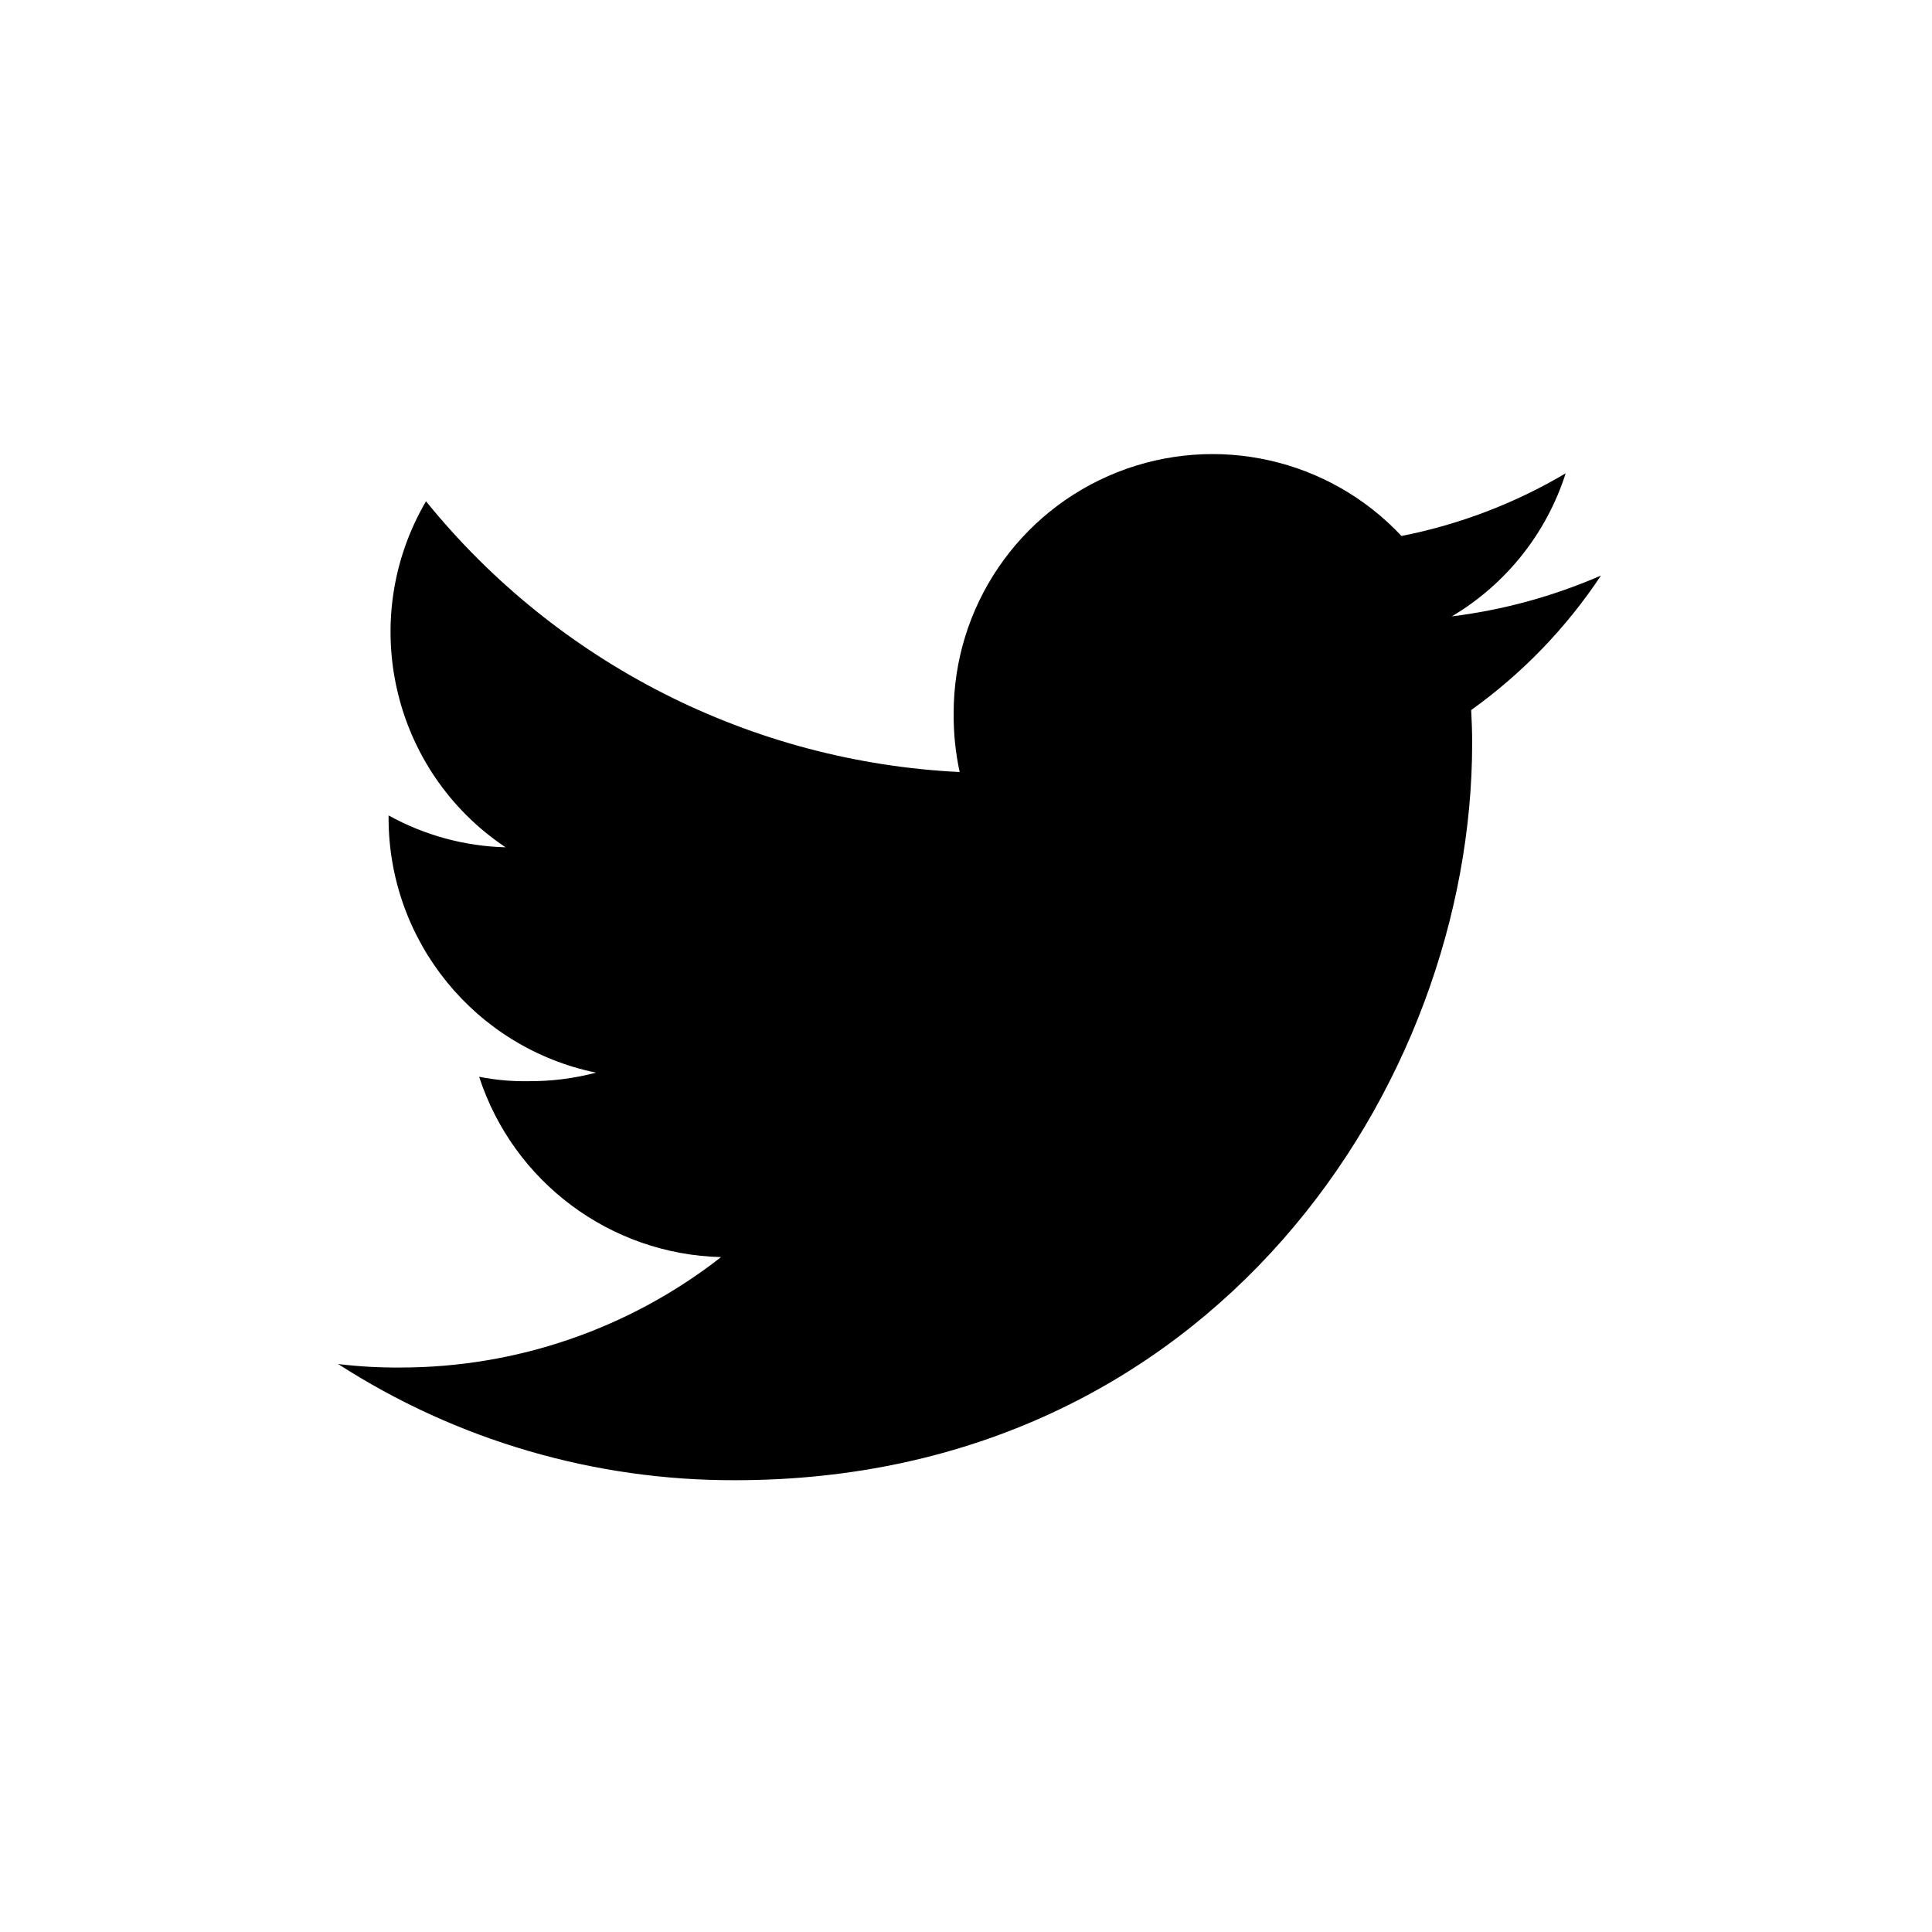
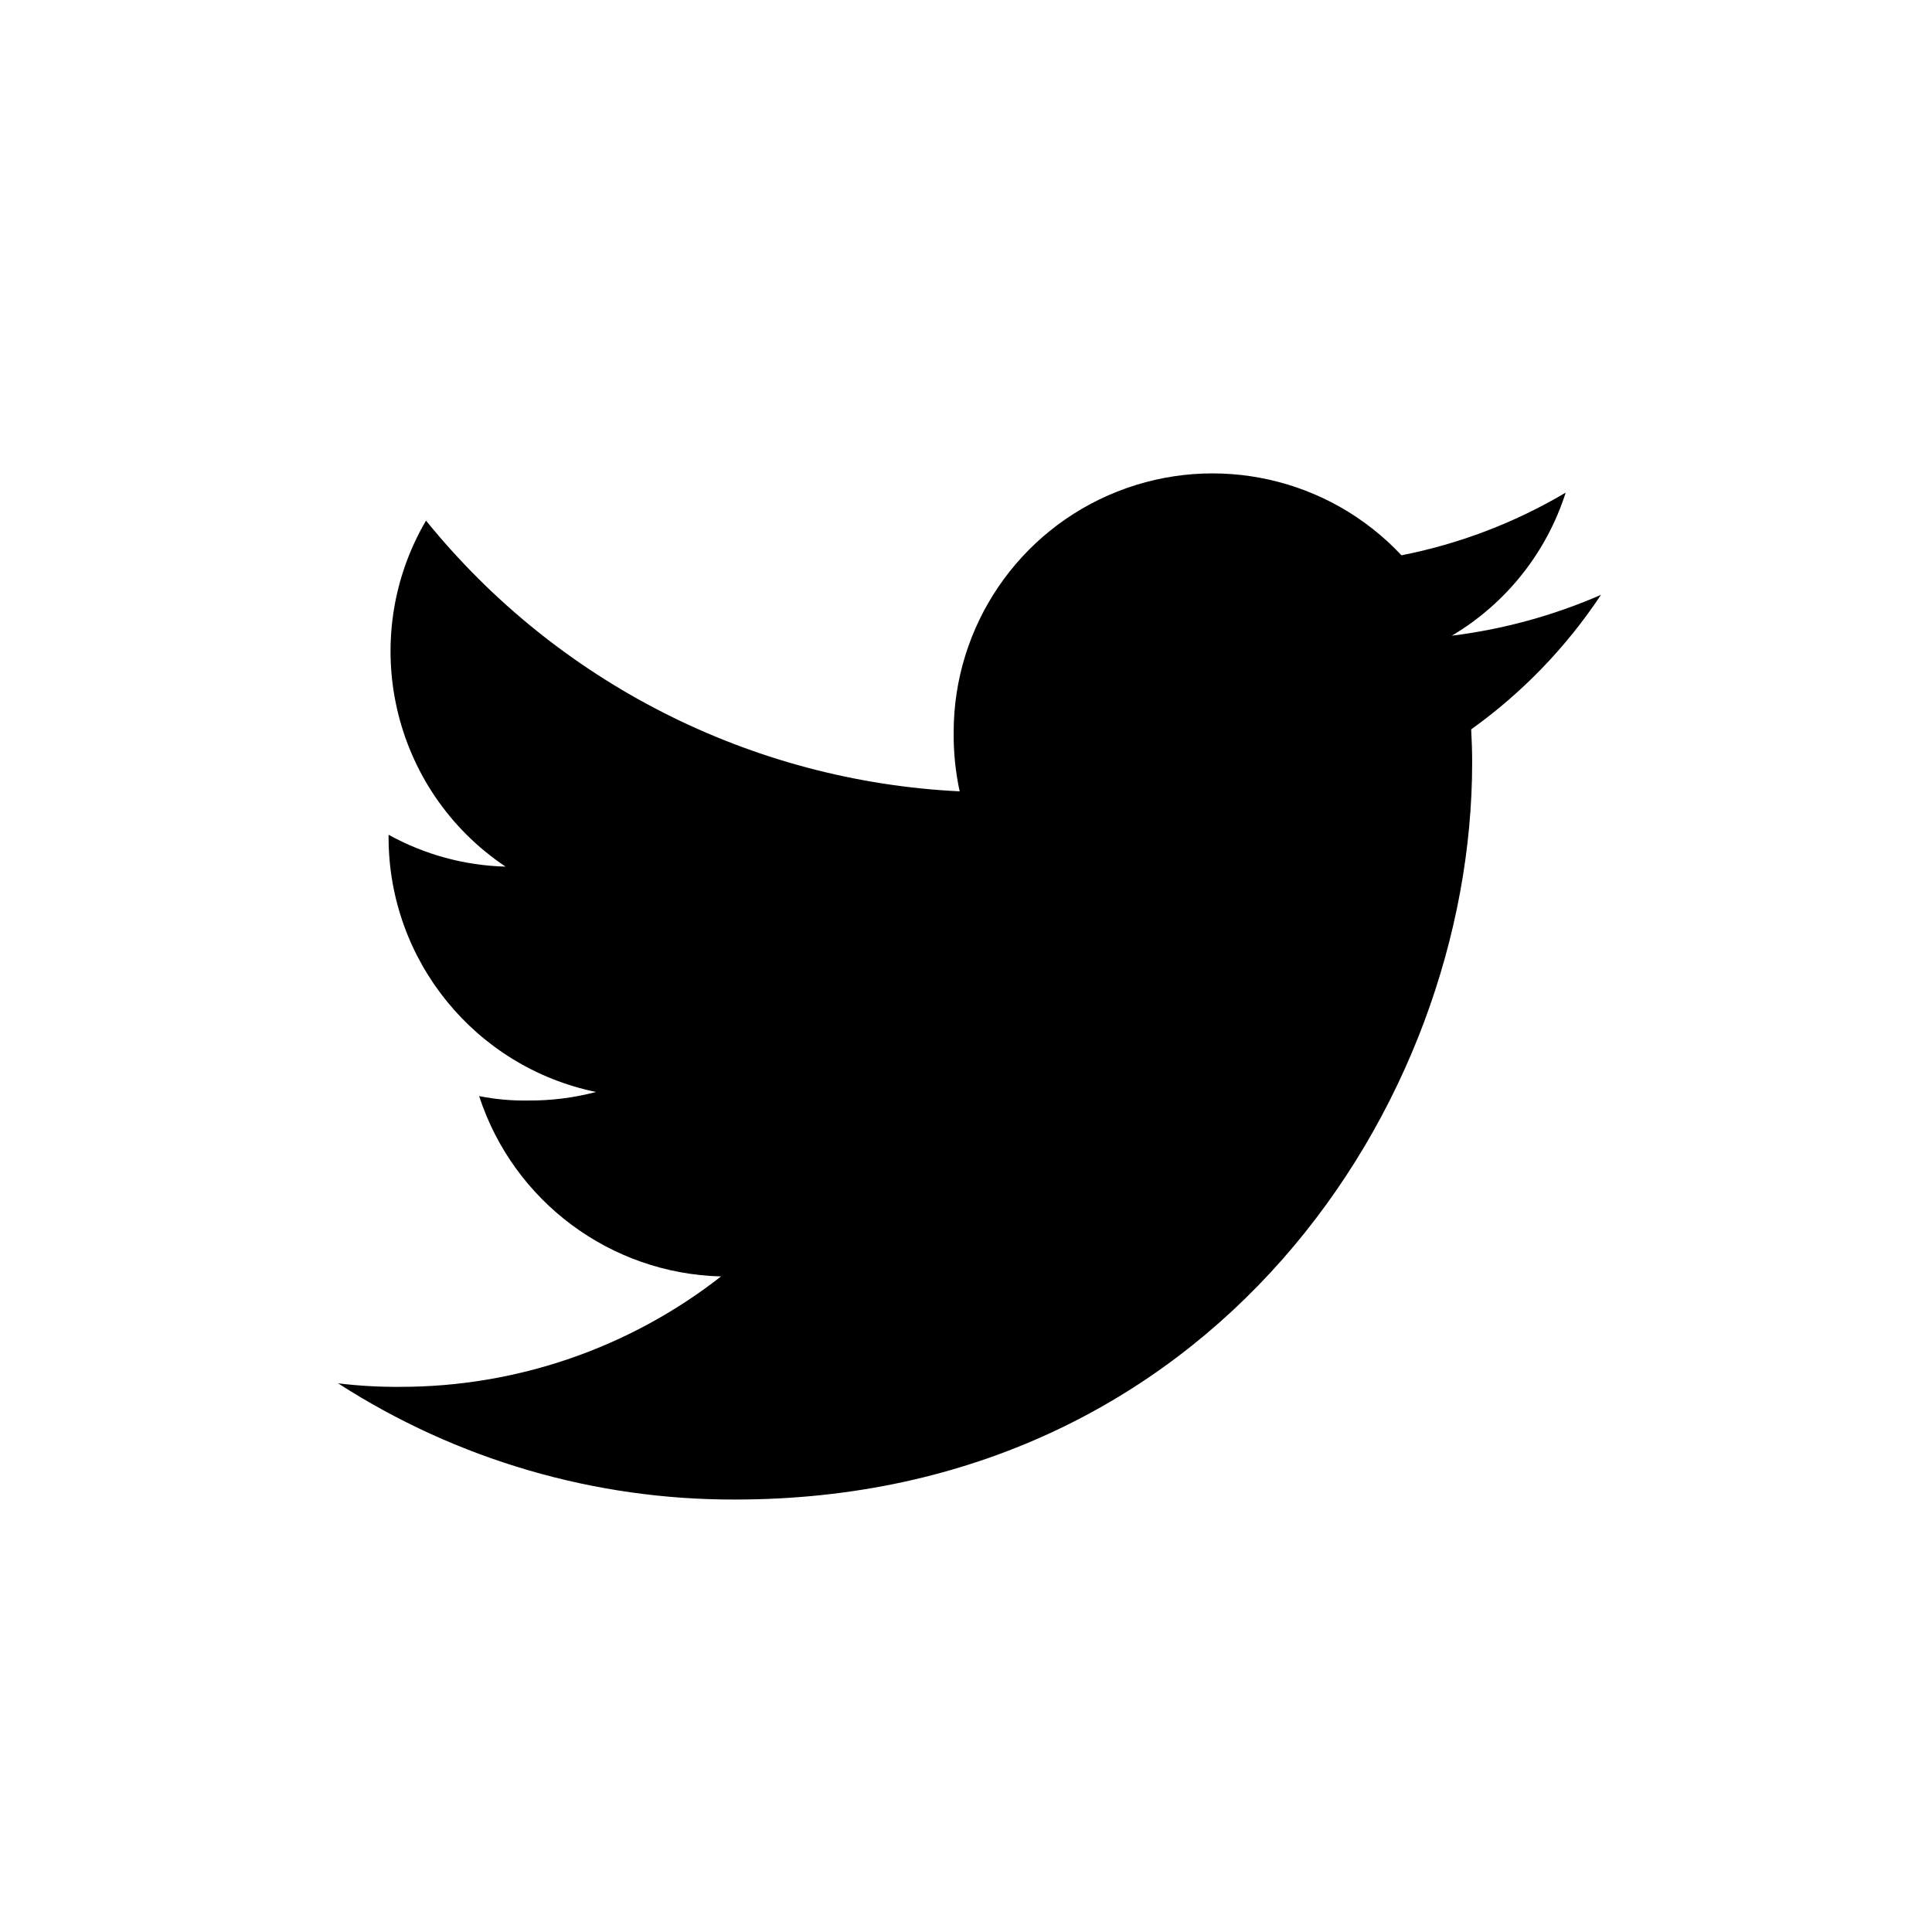
<svg xmlns="http://www.w3.org/2000/svg" viewBox="0 0 200 200">
-   <defs>
-     <clipPath id="b">
-       <rect width="200" height="200" />
-     </clipPath>
-   </defs>
  <g id="a" clip-path="url(#b)">
-     <path d="M130.732,60.576a55.879,55.879,0,0,1-15.442,4.229,26.651,26.651,0,0,0,11.79-14.813,53.562,53.562,0,0,1-17,6.488A26.8,26.8,0,0,0,63.723,74.807a27.6,27.6,0,0,0,.621,6.111A75.861,75.861,0,0,1,9.1,52.889,26.809,26.809,0,0,0,17.337,88.71a26.469,26.469,0,0,1-12.111-3.3V85.7A26.924,26.924,0,0,0,26.7,112.039a26.749,26.749,0,0,1-7.026.882,23.7,23.7,0,0,1-5.075-.458,27.057,27.057,0,0,0,25.044,18.67,53.852,53.852,0,0,1-33.227,11.43A50.191,50.191,0,0,1,0,142.2a75.453,75.453,0,0,0,41.115,12.028c49.319,0,76.282-40.863,76.282-76.268,0-1.184-.04-2.328-.1-3.46a53.466,53.466,0,0,0,13.433-13.92Z" transform="translate(35 -0.997)" />
+     <path d="M130.732,60.576a55.879,55.879,0,0,1-15.442,4.229,26.651,26.651,0,0,0,11.79-14.813,53.562,53.562,0,0,1-17,6.488A26.8,26.8,0,0,0,63.723,74.807a27.6,27.6,0,0,0,.621,6.111A75.861,75.861,0,0,1,9.1,52.889,26.809,26.809,0,0,0,17.337,88.71a26.469,26.469,0,0,1-12.111-3.3V85.7A26.924,26.924,0,0,0,26.7,112.039a26.749,26.749,0,0,1-7.026.882,23.7,23.7,0,0,1-5.075-.458,27.057,27.057,0,0,0,25.044,18.67,53.852,53.852,0,0,1-33.227,11.43A50.191,50.191,0,0,1,0,142.2a75.453,75.453,0,0,0,41.115,12.028c49.319,0,76.282-40.863,76.282-76.268,0-1.184-.04-2.328-.1-3.46a53.466,53.466,0,0,0,13.433-13.92Z" transform="translate(35 1.003)" />
  </g>
</svg>
